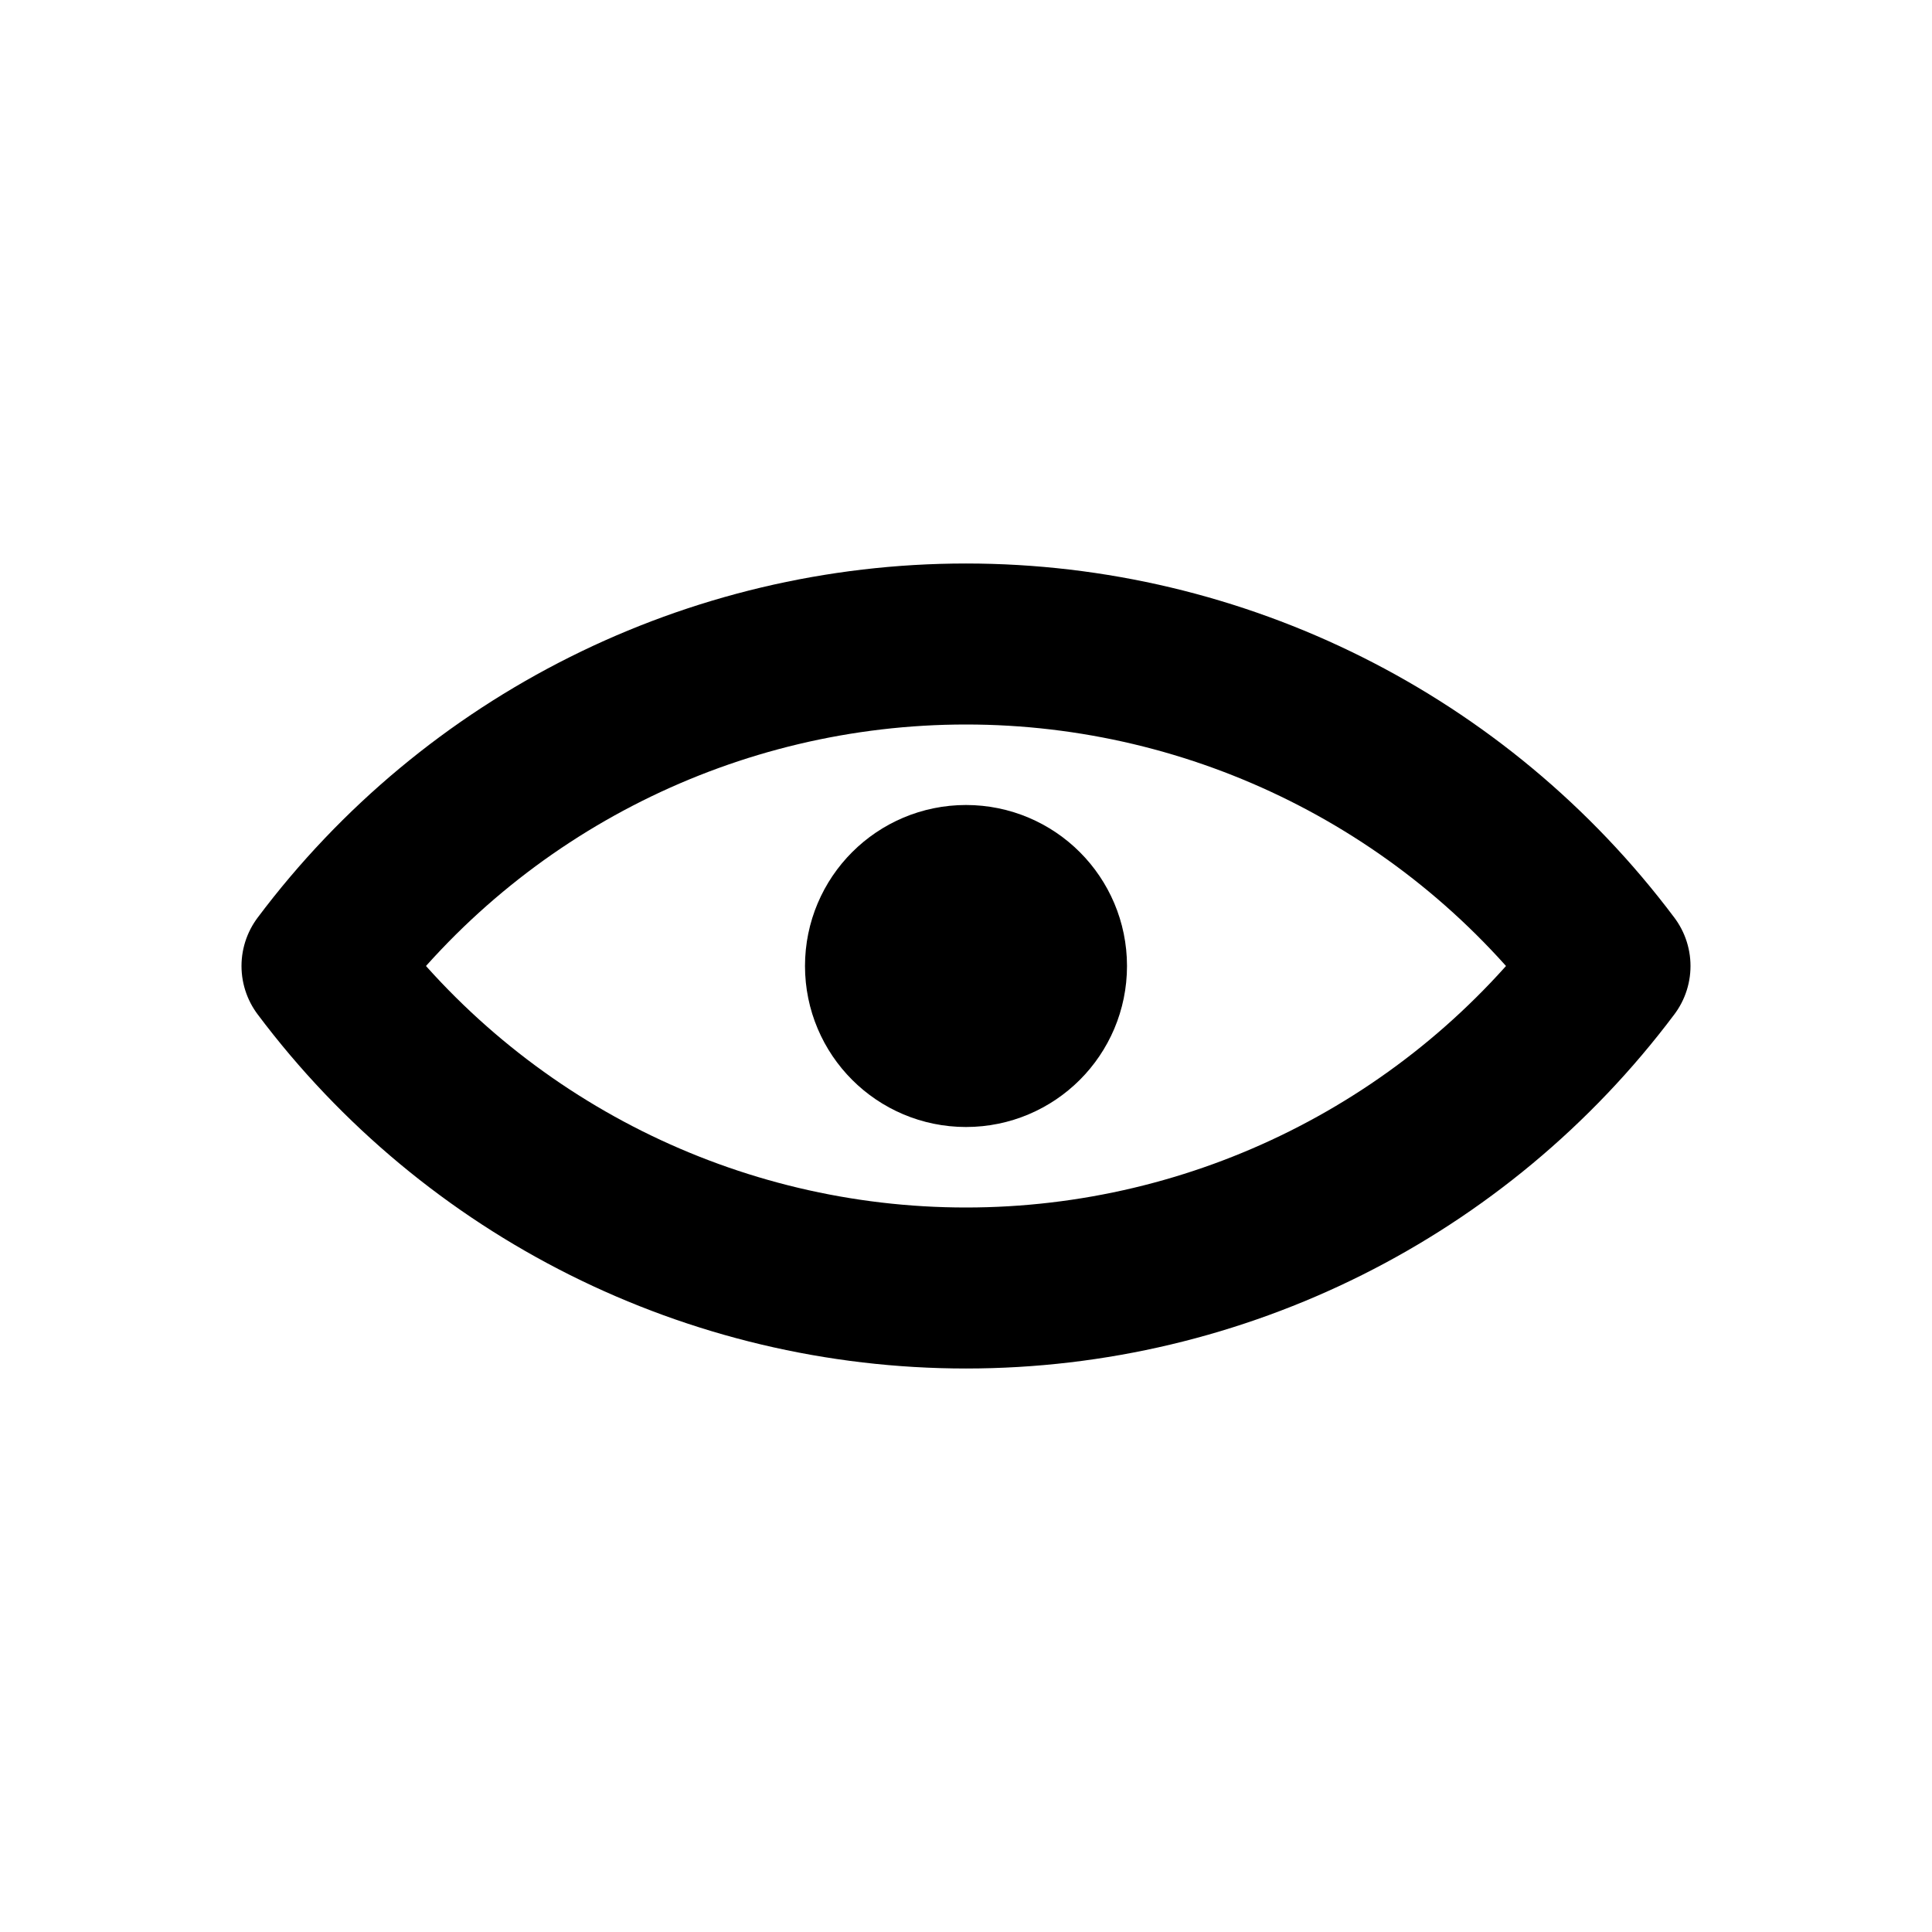
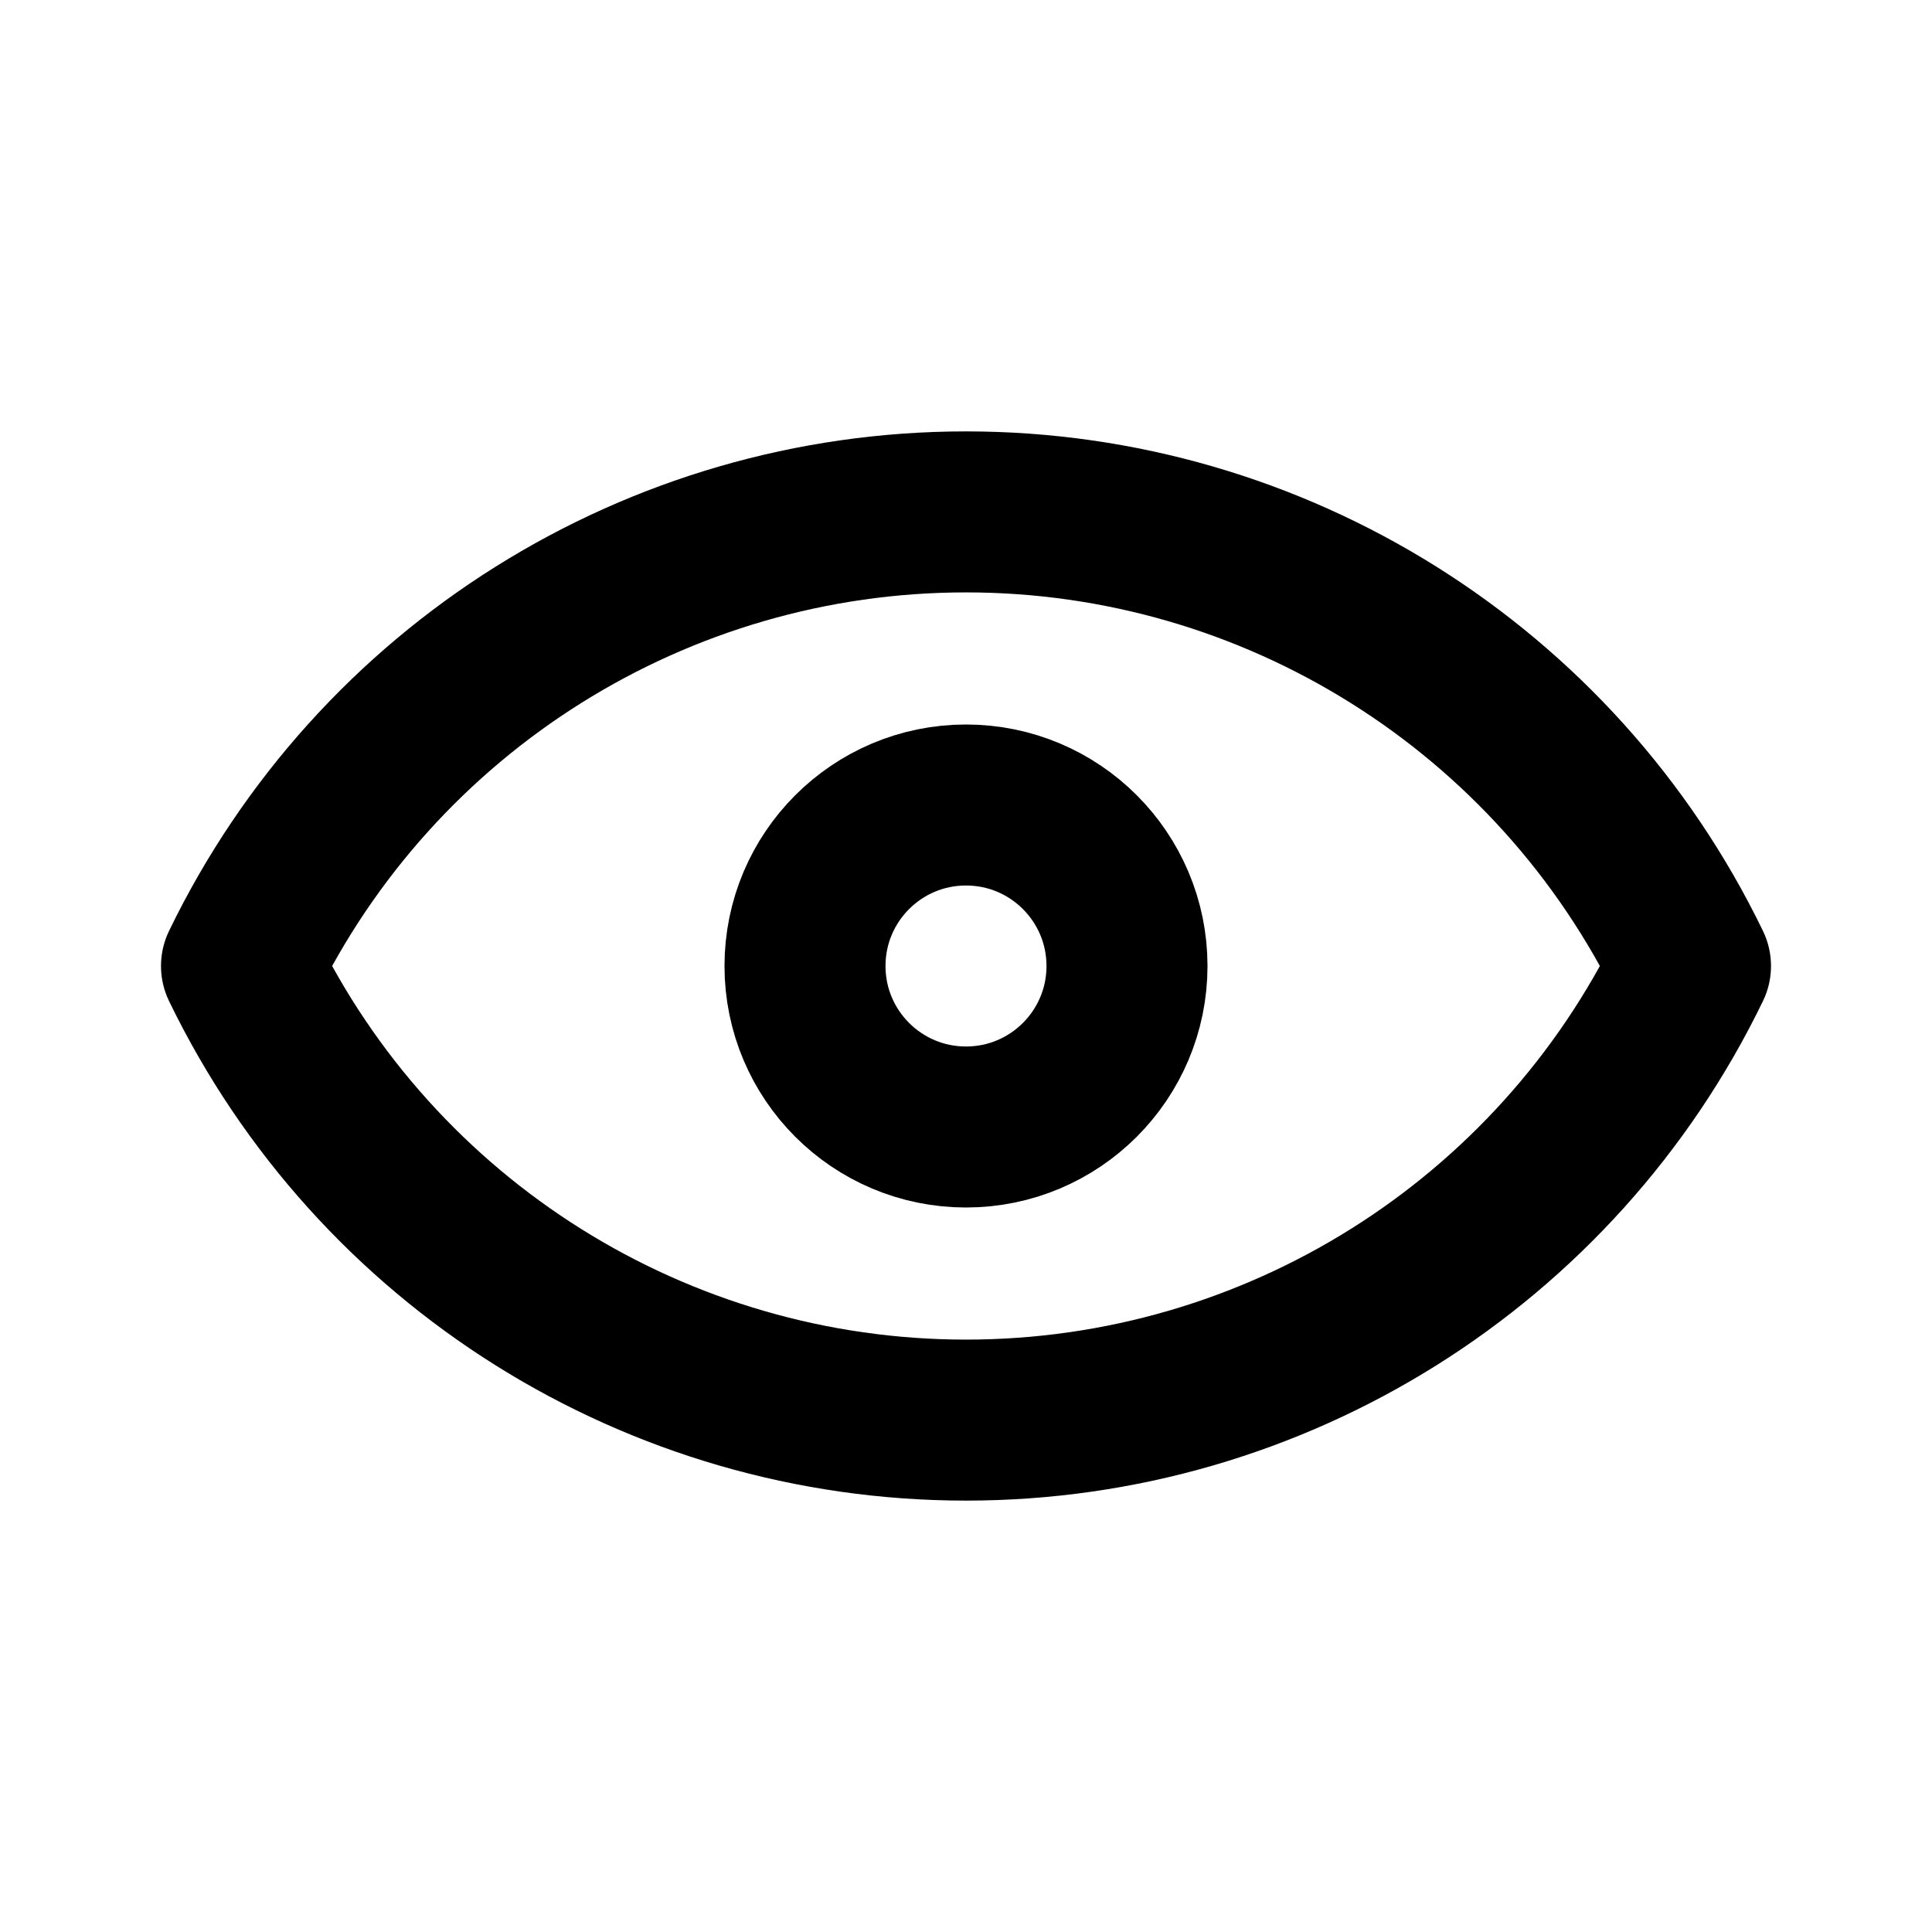
- <svg xmlns="http://www.w3.org/2000/svg" viewBox="0 0 24 24" fill="none" stroke="currentColor" stroke-width="2" stroke-linejoin="round" stroke-linecap="round" data-keyline="landscape">
-   <path d="M4 12A10 10 0 0 1 20 12A10 10 0 0 1 4 12Z" />
-   <circle cx="12" cy="12" r="1" />
+ <svg xmlns="http://www.w3.org/2000/svg" viewBox="0 0 24 24" fill="none" stroke="currentColor" stroke-width="2" stroke-linejoin="round" stroke-linecap="round" data-exceptions="the arc centres sit off the pixel grid so the eye can be taller" data-motion="The eye blinks" data-keyline="landscape">
+   <g data-anim="blink">
+     <path d="M3 12A10 10 0 0 1 21 12A10 10 0 0 1 3 12Z" />
+     <circle cx="12" cy="12" r="2" />
+   </g>
</svg>
